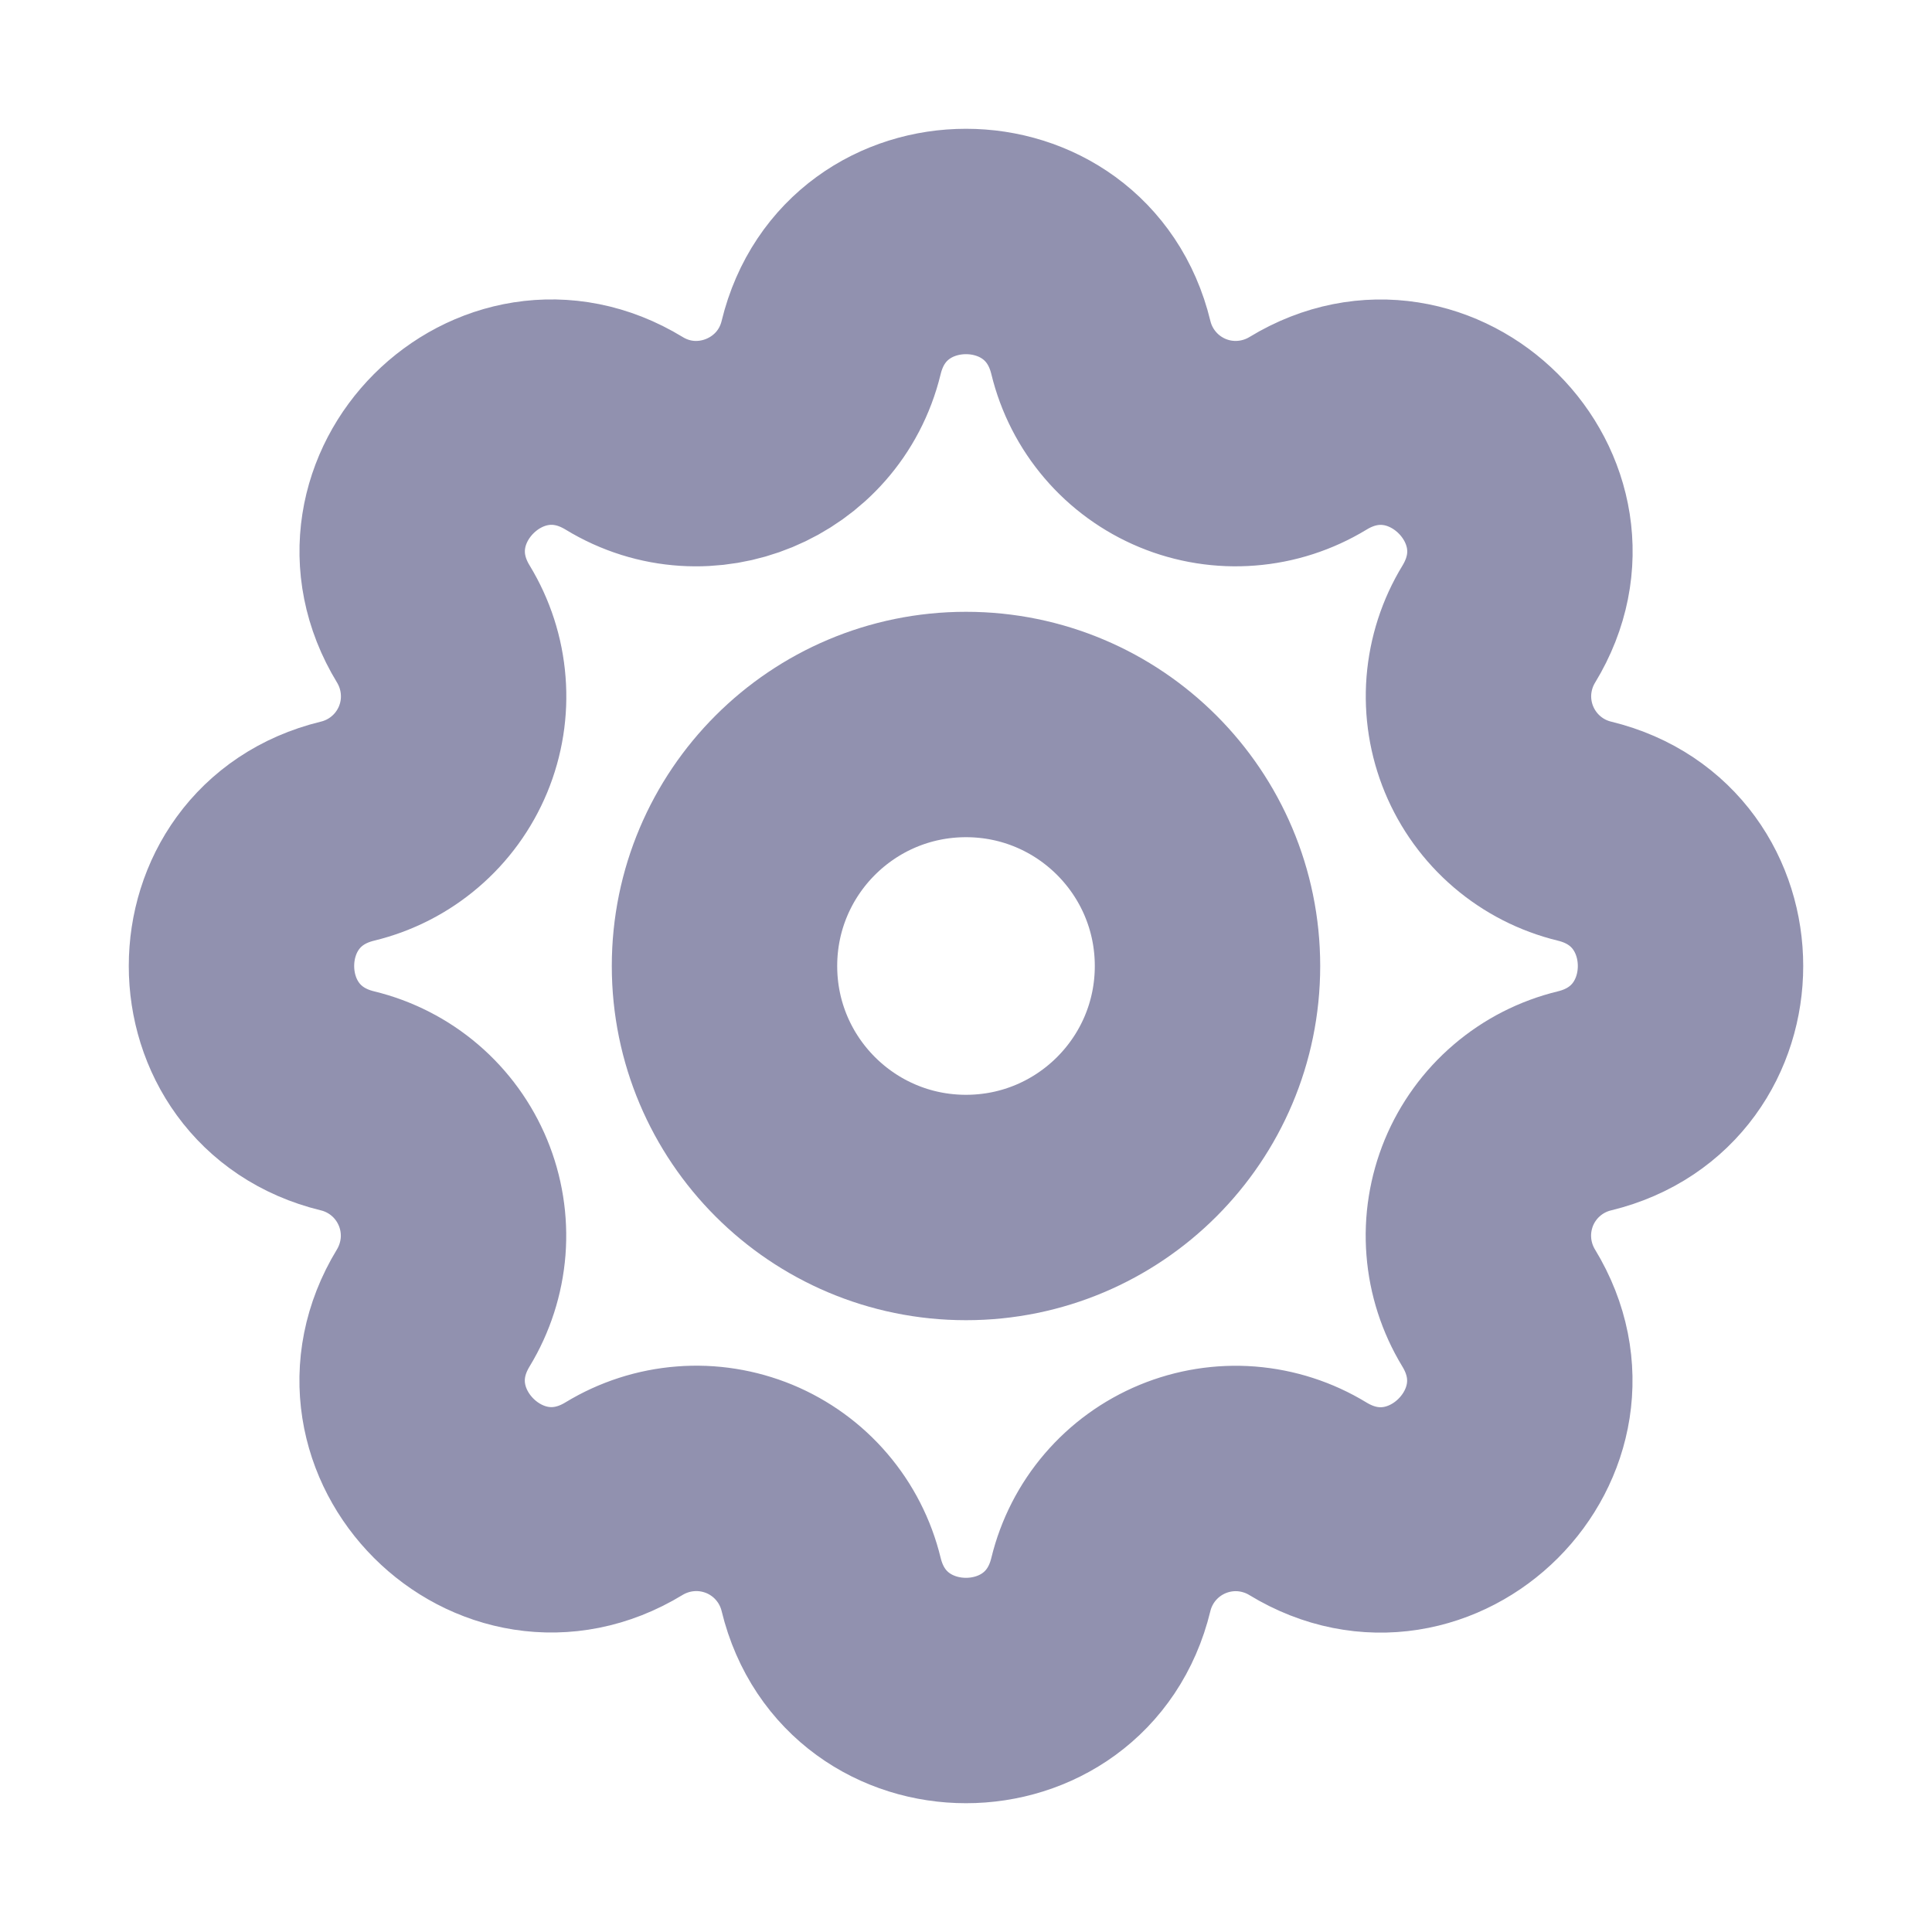
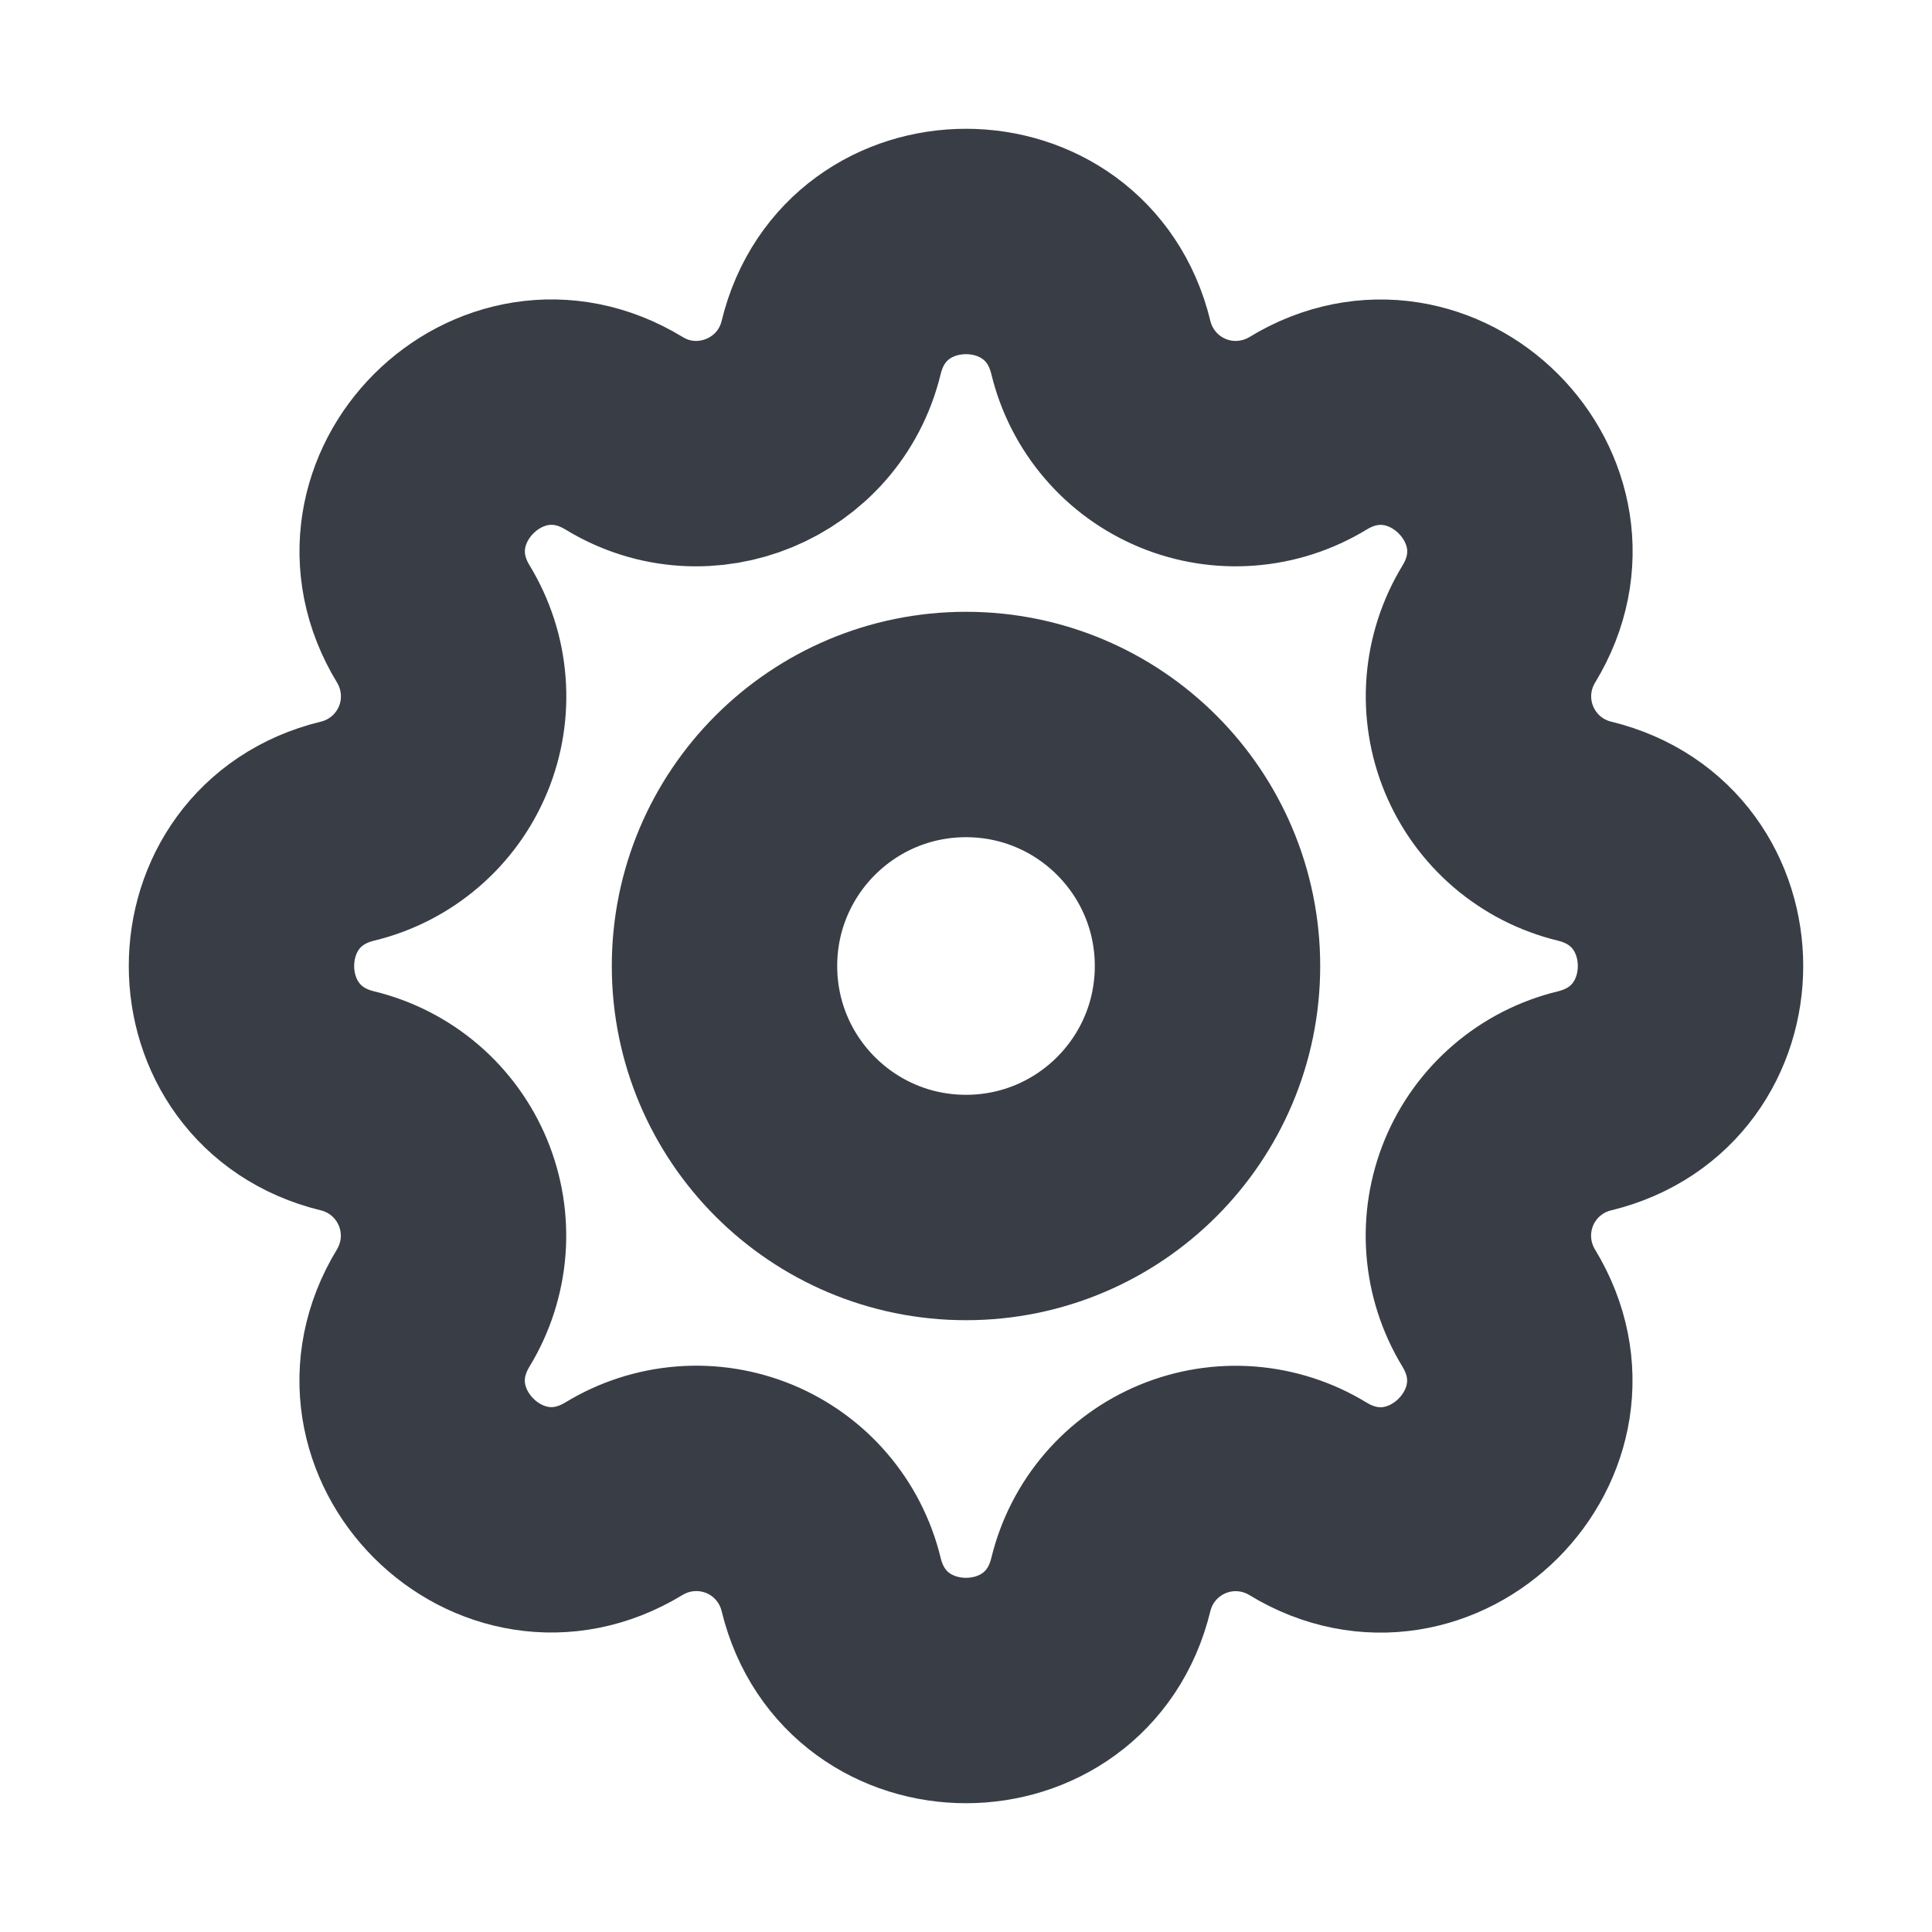
<svg xmlns="http://www.w3.org/2000/svg" width="30" height="30" viewBox="0 0 30 30" fill="none">
-   <path d="M12.906 5.396C13.439 3.201 16.561 3.201 17.094 5.396C17.174 5.726 17.33 6.032 17.551 6.29C17.771 6.548 18.05 6.75 18.363 6.88C18.677 7.01 19.017 7.064 19.355 7.037C19.693 7.011 20.02 6.905 20.31 6.729C22.239 5.554 24.448 7.761 23.273 9.691C23.096 9.981 22.991 10.308 22.964 10.646C22.938 10.984 22.992 11.323 23.122 11.637C23.252 11.95 23.453 12.228 23.711 12.449C23.968 12.669 24.274 12.826 24.604 12.906C26.799 13.439 26.799 16.561 24.604 17.094C24.274 17.174 23.968 17.33 23.71 17.551C23.452 17.771 23.25 18.05 23.12 18.363C22.991 18.677 22.936 19.017 22.963 19.355C22.989 19.693 23.095 20.02 23.271 20.31C24.446 22.239 22.239 24.448 20.309 23.273C20.019 23.096 19.692 22.991 19.354 22.964C19.016 22.938 18.677 22.992 18.363 23.122C18.05 23.252 17.772 23.453 17.551 23.711C17.331 23.968 17.174 24.274 17.094 24.604C16.561 26.799 13.439 26.799 12.906 24.604C12.826 24.274 12.67 23.968 12.449 23.71C12.229 23.452 11.95 23.25 11.637 23.12C11.323 22.991 10.983 22.936 10.645 22.963C10.307 22.989 9.98 23.095 9.69 23.271C7.761 24.446 5.553 22.239 6.728 20.309C6.904 20.019 7.009 19.692 7.036 19.354C7.062 19.016 7.008 18.677 6.878 18.363C6.748 18.05 6.547 17.772 6.289 17.551C6.032 17.331 5.726 17.174 5.396 17.094C3.201 16.561 3.201 13.439 5.396 12.906C5.726 12.826 6.032 12.67 6.29 12.449C6.548 12.229 6.75 11.95 6.88 11.637C7.01 11.323 7.064 10.983 7.037 10.645C7.011 10.307 6.905 9.98 6.729 9.69C5.554 7.761 7.761 5.553 9.691 6.728C10.936 7.487 12.561 6.815 12.906 5.396Z" stroke="#9191AF" stroke-width="3.5" stroke-linecap="round" stroke-linejoin="round" />
-   <path d="M15 18.75C17.071 18.75 18.75 17.071 18.75 15C18.75 12.929 17.071 11.25 15 11.25C12.929 11.25 11.25 12.929 11.25 15C11.25 17.071 12.929 18.75 15 18.75Z" stroke="#9191AF" stroke-width="3.5" stroke-linecap="round" stroke-linejoin="round" />
+   <path d="M12.906 5.396C13.439 3.201 16.561 3.201 17.094 5.396C17.174 5.726 17.33 6.032 17.551 6.29C17.771 6.548 18.05 6.75 18.363 6.88C18.677 7.01 19.017 7.064 19.355 7.037C19.693 7.011 20.02 6.905 20.31 6.729C22.239 5.554 24.448 7.761 23.273 9.691C23.096 9.981 22.991 10.308 22.964 10.646C22.938 10.984 22.992 11.323 23.122 11.637C23.252 11.95 23.453 12.228 23.711 12.449C23.968 12.669 24.274 12.826 24.604 12.906C26.799 13.439 26.799 16.561 24.604 17.094C24.274 17.174 23.968 17.33 23.71 17.551C23.452 17.771 23.25 18.05 23.12 18.363C22.991 18.677 22.936 19.017 22.963 19.355C22.989 19.693 23.095 20.02 23.271 20.31C24.446 22.239 22.239 24.448 20.309 23.273C20.019 23.096 19.692 22.991 19.354 22.964C19.016 22.938 18.677 22.992 18.363 23.122C18.05 23.252 17.772 23.453 17.551 23.711C17.331 23.968 17.174 24.274 17.094 24.604C16.561 26.799 13.439 26.799 12.906 24.604C12.826 24.274 12.67 23.968 12.449 23.71C12.229 23.452 11.95 23.25 11.637 23.12C11.323 22.991 10.983 22.936 10.645 22.963C10.307 22.989 9.98 23.095 9.69 23.271C7.761 24.446 5.553 22.239 6.728 20.309C6.904 20.019 7.009 19.692 7.036 19.354C7.062 19.016 7.008 18.677 6.878 18.363C6.748 18.05 6.547 17.772 6.289 17.551C6.032 17.331 5.726 17.174 5.396 17.094C3.201 16.561 3.201 13.439 5.396 12.906C5.726 12.826 6.032 12.67 6.29 12.449C6.548 12.229 6.75 11.95 6.88 11.637C7.01 11.323 7.064 10.983 7.037 10.645C7.011 10.307 6.905 9.98 6.729 9.69C5.554 7.761 7.761 5.553 9.691 6.728C10.936 7.487 12.561 6.815 12.906 5.396Z" stroke="#393E46" stroke-width="3.5" stroke-linecap="round" stroke-linejoin="round" />
+   <path d="M15 18.75C17.071 18.75 18.75 17.071 18.75 15C18.75 12.929 17.071 11.25 15 11.25C12.929 11.25 11.25 12.929 11.25 15C11.25 17.071 12.929 18.75 15 18.75Z" stroke="#393E46" stroke-width="3.5" stroke-linecap="round" stroke-linejoin="round" />
</svg>
